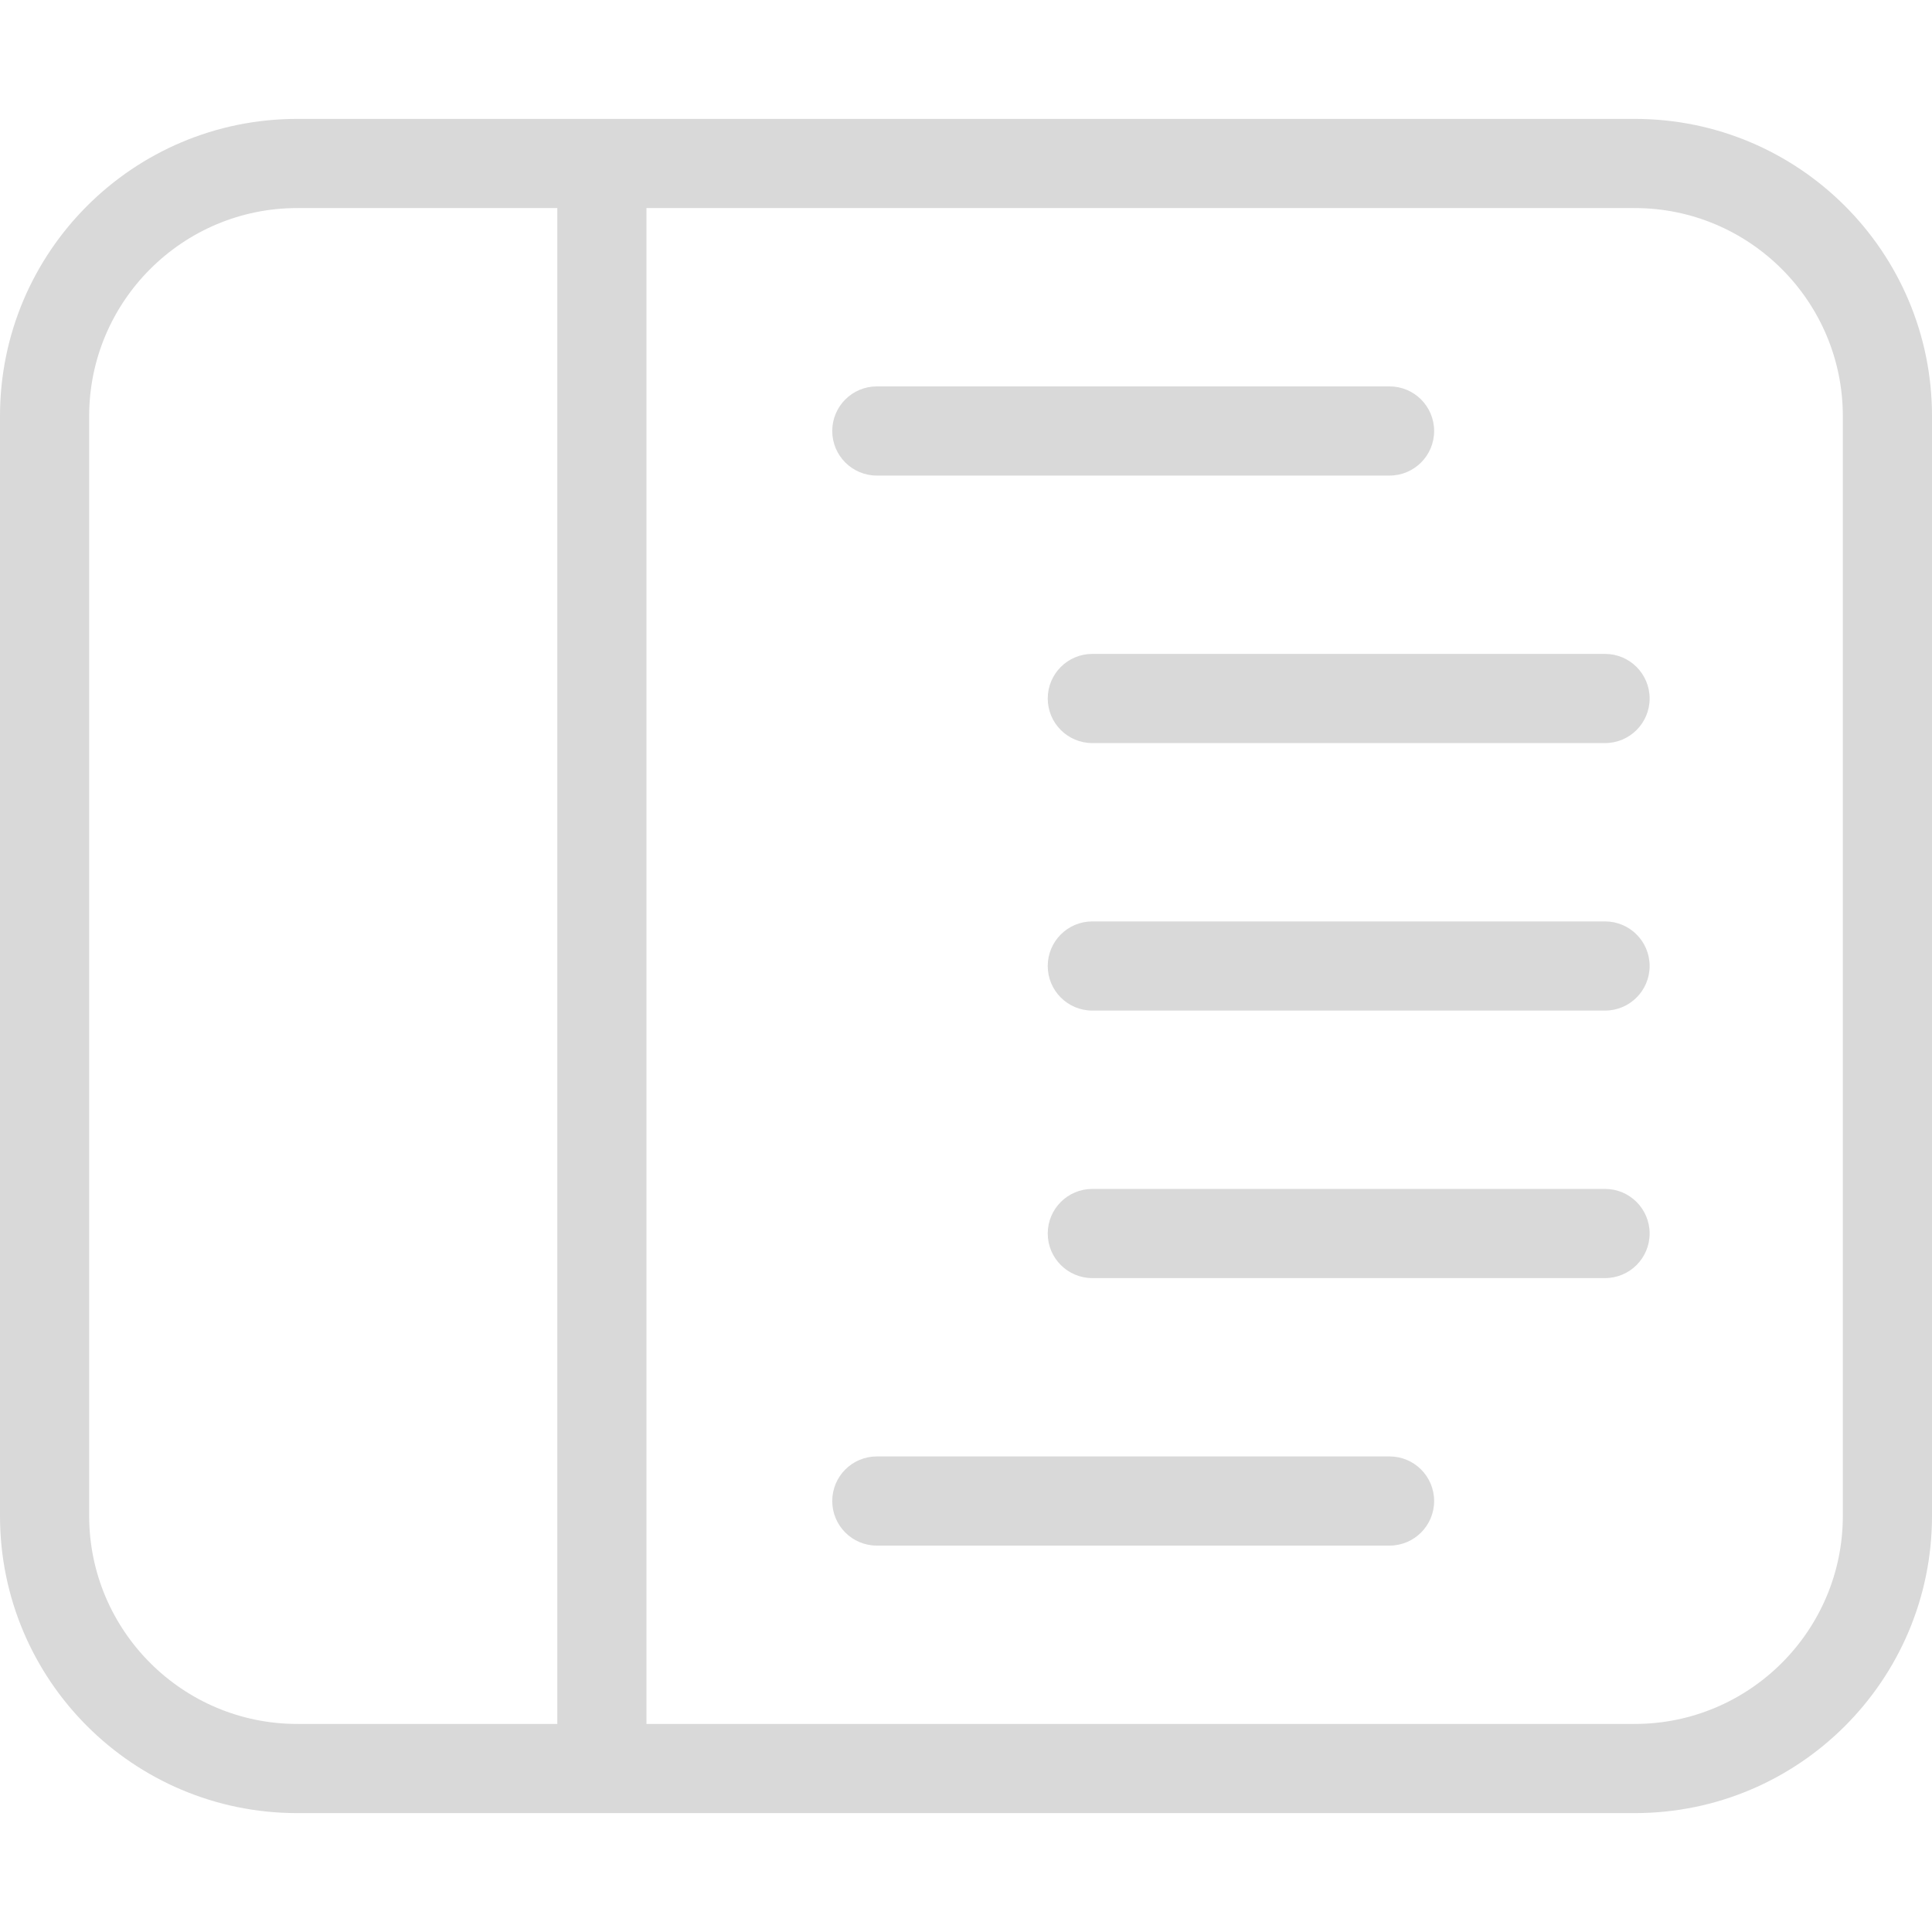
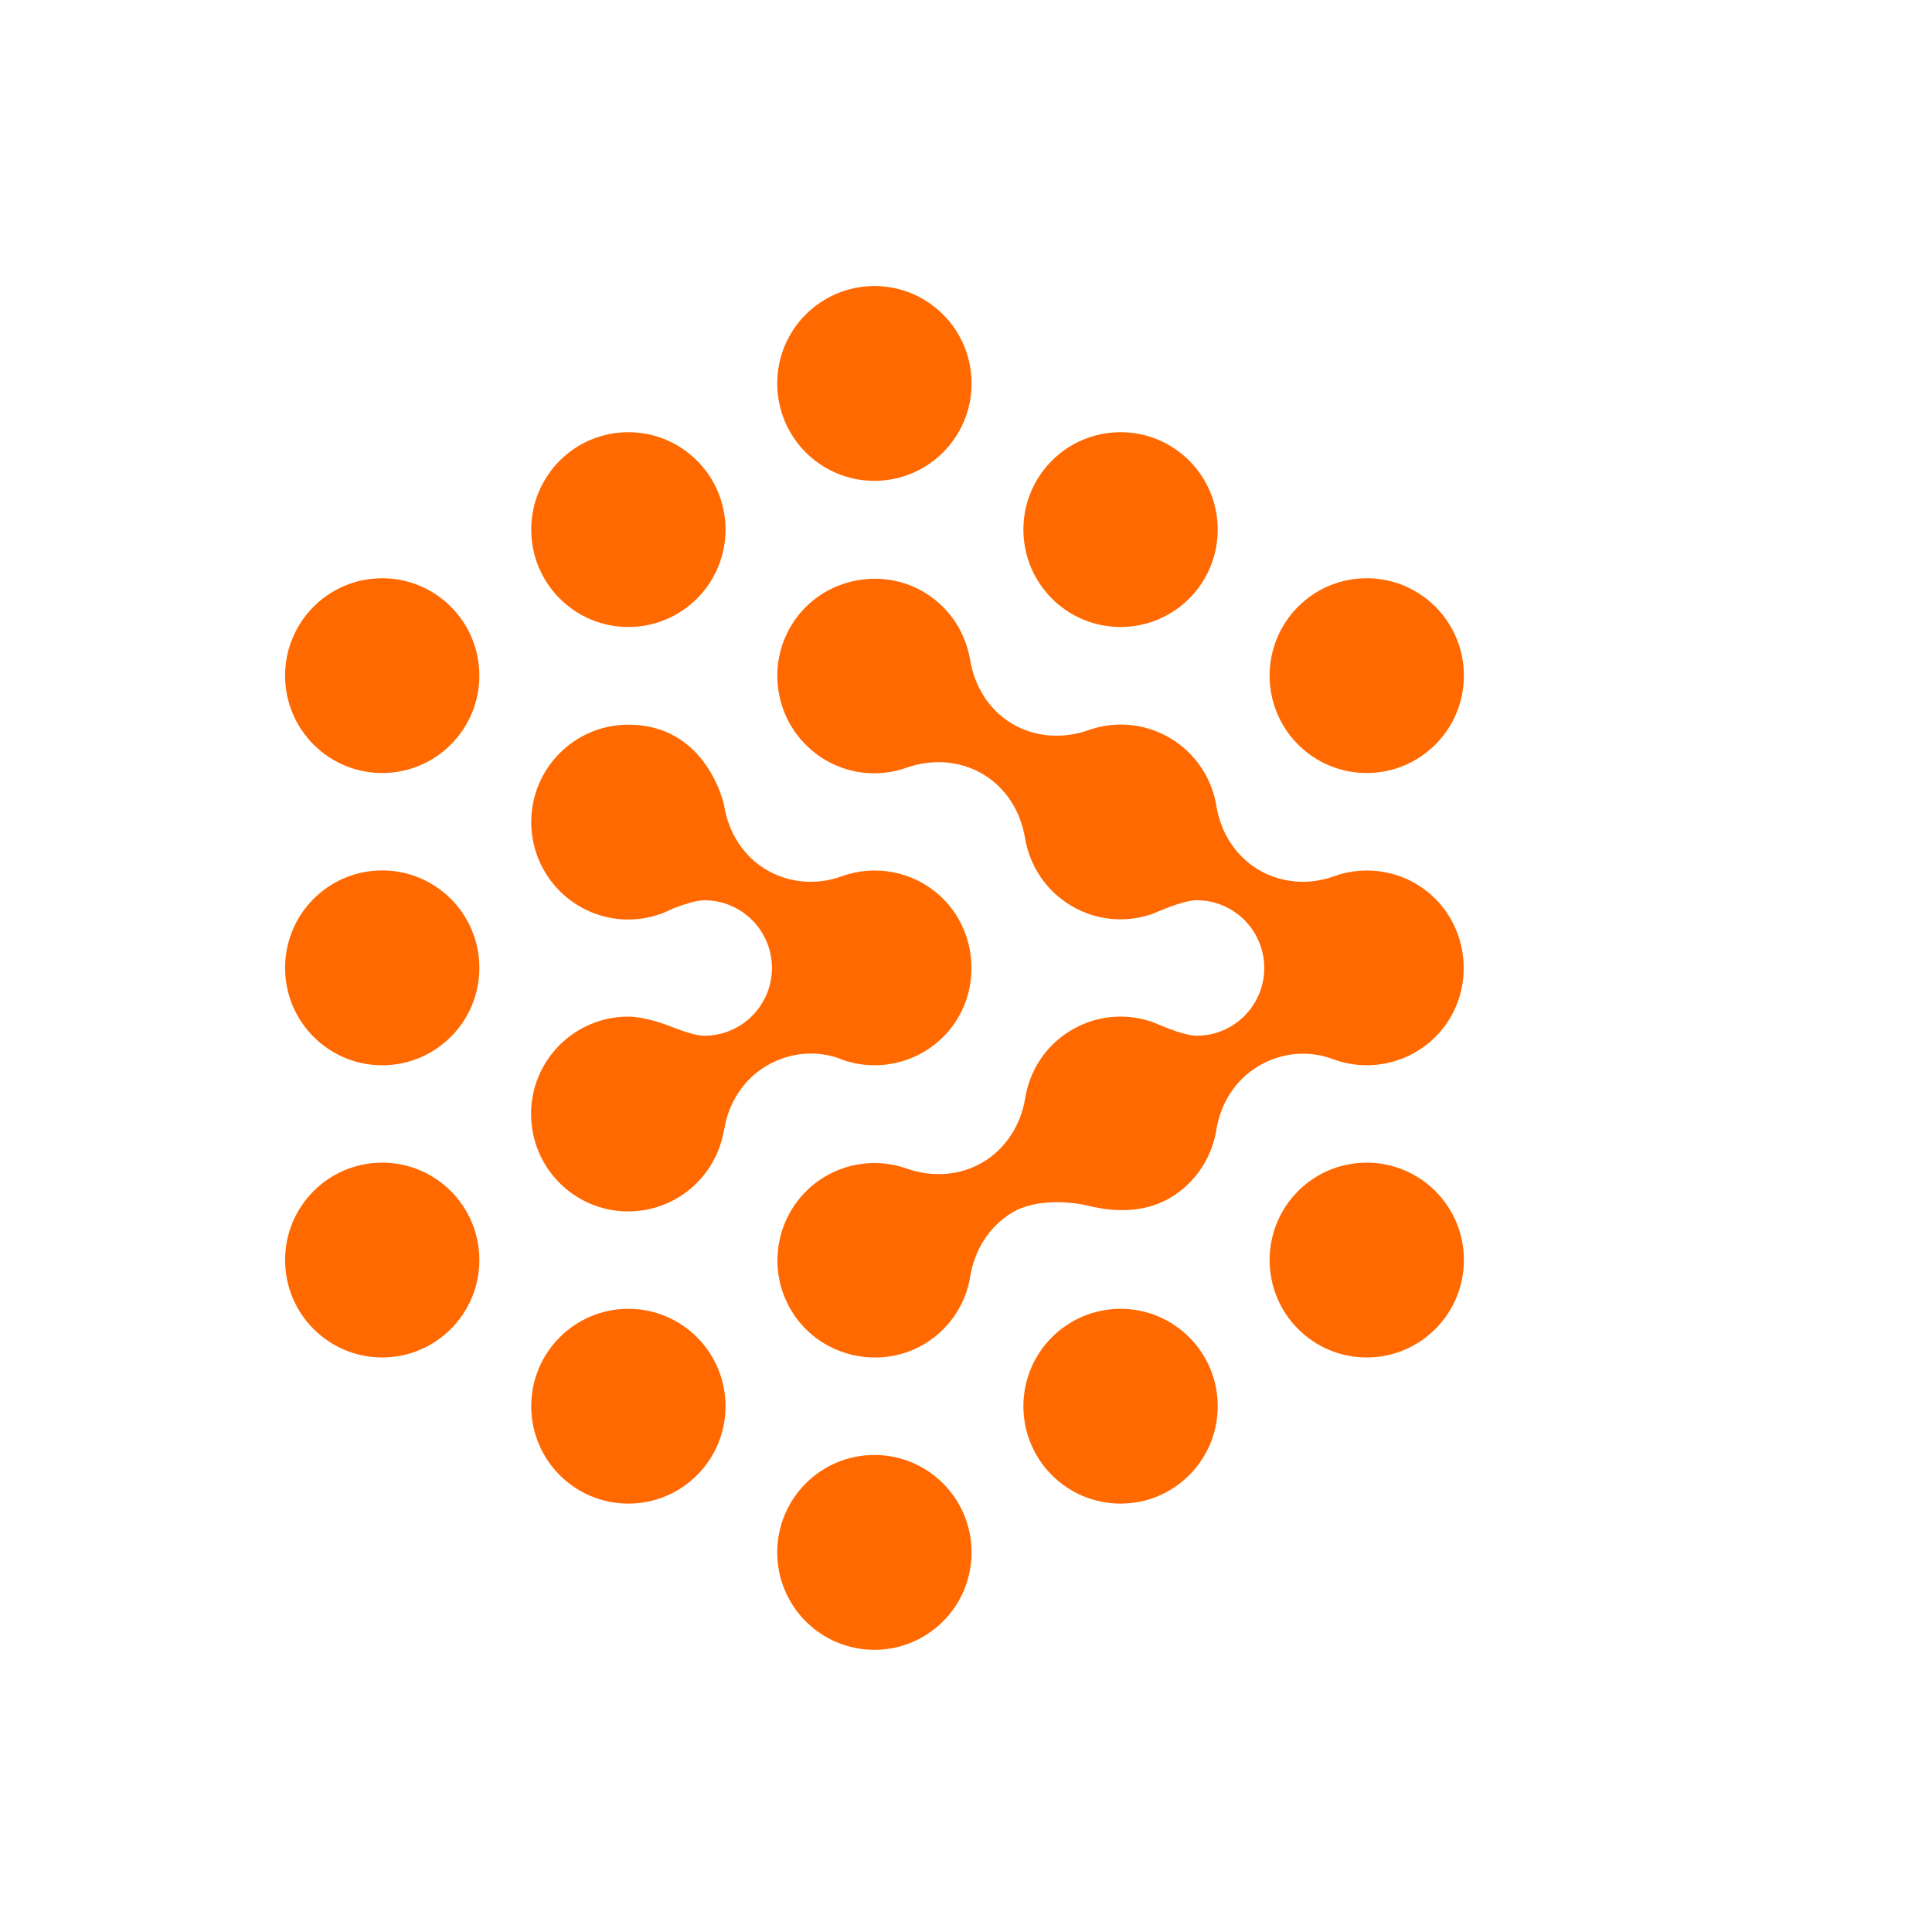
- <svg xmlns="http://www.w3.org/2000/svg" width="260" height="260" viewBox="0 0 260 260" fill="none">
-   <path d="M220 16H40C17.909 16 0 33.909 0 56V204C0 226.091 17.909 244 40 244H220C242.091 244 260 226.091 260 204V56C260 33.909 242.091 16 220 16ZM12 204V56C12 40.561 24.561 28 40 28H75V232H40C24.561 232 12 219.439 12 204ZM248 204C248 219.439 235.439 232 220 232H87V28H220C235.439 28 248 40.561 248 56V204ZM112 58C112 54.686 114.686 52 118 52H187C190.314 52 193 54.686 193 58C193 61.314 190.314 64 187 64H118C114.686 64 112 61.314 112 58ZM193 202C193 205.314 190.314 208 187 208H118C114.686 208 112 205.314 112 202C112 198.686 114.686 196 118 196H187C190.314 196 193 198.686 193 202ZM222 94C222 97.314 219.314 100 216 100H147C143.686 100 141 97.314 141 94C141 90.686 143.686 88 147 88H216C219.314 88 222 90.686 222 94ZM222 130C222 133.314 219.314 136 216 136H147C143.686 136 141 133.314 141 130C141 126.686 143.686 124 147 124H216C219.314 124 222 126.686 222 130ZM222 166C222 169.314 219.314 172 216 172H147C143.686 172 141 169.314 141 166C141 162.686 143.686 160 147 160H216C219.314 160 222 162.686 222 166Z" fill="#D9D9D9" />
+ <svg xmlns="http://www.w3.org/2000/svg" width="260" height="260" viewBox="-5 -5 34 34" fill="none">
+   <path d="M19.052 8.604C19.997 8.604 20.762 7.837 20.762 6.89C20.762 5.943 19.997 5.176 19.052 5.176C18.107 5.176 17.343 5.943 17.343 6.89C17.343 7.837 18.107 8.604 19.052 8.604ZM19.052 15.461C18.107 15.461 17.343 16.227 17.343 17.175C17.343 18.122 18.107 18.889 19.052 18.889C19.997 18.889 20.762 18.122 20.762 17.175C20.762 16.227 19.997 15.461 19.052 15.461ZM10.388 20.605C9.443 20.605 8.678 21.372 8.678 22.32C8.678 23.267 9.443 24.034 10.388 24.034C11.333 24.034 12.098 23.267 12.098 22.32C12.098 21.372 11.333 20.605 10.388 20.605ZM18.453 13.638C19.106 13.883 19.876 13.712 20.362 13.138C20.942 12.448 20.878 11.394 20.219 10.778C19.733 10.326 19.057 10.21 18.472 10.422C18.033 10.581 17.55 10.543 17.148 10.306C16.743 10.066 16.482 9.651 16.407 9.185C16.334 8.738 16.084 8.32 15.68 8.045C15.213 7.729 14.649 7.674 14.155 7.85C13.711 8.006 13.223 7.978 12.816 7.739C12.409 7.499 12.149 7.081 12.073 6.613C11.996 6.156 11.738 5.73 11.318 5.456C10.573 4.971 9.552 5.154 9.021 5.866C8.432 6.655 8.627 7.768 9.431 8.315C9.897 8.631 10.462 8.686 10.956 8.51C11.399 8.354 11.888 8.382 12.295 8.622C12.7 8.861 12.961 9.277 13.038 9.745C13.112 10.192 13.361 10.61 13.765 10.885C14.232 11.201 14.796 11.256 15.29 11.08C15.322 11.068 15.81 10.843 16.06 10.843C16.716 10.843 17.249 11.377 17.249 12.035C17.249 12.693 16.716 13.227 16.06 13.227C15.81 13.227 15.325 13 15.292 12.99C14.806 12.816 14.251 12.866 13.787 13.17C13.368 13.445 13.114 13.873 13.04 14.333C12.964 14.795 12.704 15.211 12.297 15.453C11.893 15.693 11.404 15.723 10.958 15.565C10.464 15.391 9.9 15.446 9.433 15.76C8.629 16.307 8.434 17.42 9.024 18.209C9.557 18.921 10.575 19.104 11.321 18.619C11.742 18.345 12.002 17.919 12.075 17.462C12.152 16.994 12.411 16.579 12.818 16.336C13.223 16.096 13.827 16.141 14.153 16.22C14.653 16.341 15.194 16.344 15.658 16.04C16.077 15.765 16.334 15.337 16.407 14.877C16.482 14.414 16.743 14.001 17.148 13.761C17.542 13.526 18.023 13.475 18.453 13.638ZM9.791 13.638C10.445 13.883 11.214 13.712 11.7 13.138C12.28 12.448 12.216 11.394 11.557 10.778C11.071 10.326 10.395 10.21 9.811 10.422C9.372 10.581 8.888 10.543 8.486 10.306C8.081 10.066 7.82 9.651 7.746 9.185C7.743 9.163 7.447 7.753 6.058 7.753C5.114 7.753 4.349 8.52 4.349 9.467C4.349 10.415 5.114 11.182 6.058 11.182C6.34 11.182 6.604 11.112 6.838 10.991C7.011 10.924 7.245 10.843 7.396 10.843C8.052 10.843 8.585 11.377 8.585 12.035C8.585 12.693 8.052 13.227 7.396 13.227C7.23 13.227 6.964 13.128 6.791 13.059C6.734 13.037 6.352 12.891 6.056 12.891C5.111 12.891 4.346 13.658 4.346 14.605C4.346 15.552 5.111 16.319 6.056 16.319C6.9 16.319 7.6 15.706 7.739 14.897C7.739 14.889 7.743 14.882 7.746 14.874C7.82 14.412 8.081 13.999 8.486 13.759C8.881 13.524 9.362 13.472 9.791 13.635V13.638ZM14.72 18.033C13.775 18.033 13.01 18.8 13.01 19.747C13.01 20.695 13.775 21.461 14.72 21.461C15.665 21.461 16.43 20.695 16.43 19.747C16.43 18.8 15.665 18.033 14.72 18.033ZM10.388 3.462C11.333 3.462 12.098 2.695 12.098 1.748C12.098 0.8 11.333 0.034 10.388 0.034C9.443 0.034 8.678 0.8 8.678 1.748C8.678 2.695 9.443 3.462 10.388 3.462ZM6.058 18.033C5.114 18.033 4.349 18.8 4.349 19.747C4.349 20.695 5.114 21.461 6.058 21.461C7.003 21.461 7.768 20.695 7.768 19.747C7.768 18.8 7.003 18.033 6.058 18.033ZM14.72 6.034C15.665 6.034 16.43 5.268 16.43 4.32C16.43 3.373 15.665 2.606 14.72 2.606C13.775 2.606 13.01 3.373 13.01 4.32C13.01 5.268 13.775 6.034 14.72 6.034ZM6.058 6.034C7.003 6.034 7.768 5.268 7.768 4.32C7.768 3.373 7.003 2.606 6.058 2.606C5.114 2.606 4.349 3.373 4.349 4.32C4.349 5.268 5.114 6.034 6.058 6.034ZM1.726 5.176C0.782 5.176 0.017 5.943 0.017 6.89C0.017 7.837 0.782 8.604 1.726 8.604C2.671 8.604 3.436 7.837 3.436 6.89C3.436 5.943 2.671 5.176 1.726 5.176ZM1.726 15.461C0.782 15.461 0.017 16.227 0.017 17.175C0.017 18.122 0.782 18.889 1.726 18.889C2.671 18.889 3.436 18.122 3.436 17.175C3.436 16.227 2.671 15.461 1.726 15.461ZM1.726 10.318C0.782 10.318 0.017 11.085 0.017 12.033C0.017 12.98 0.782 13.747 1.726 13.747C2.671 13.747 3.436 12.98 3.436 12.033C3.436 11.085 2.671 10.318 1.726 10.318Z" fill="#FF6900" />
</svg>
